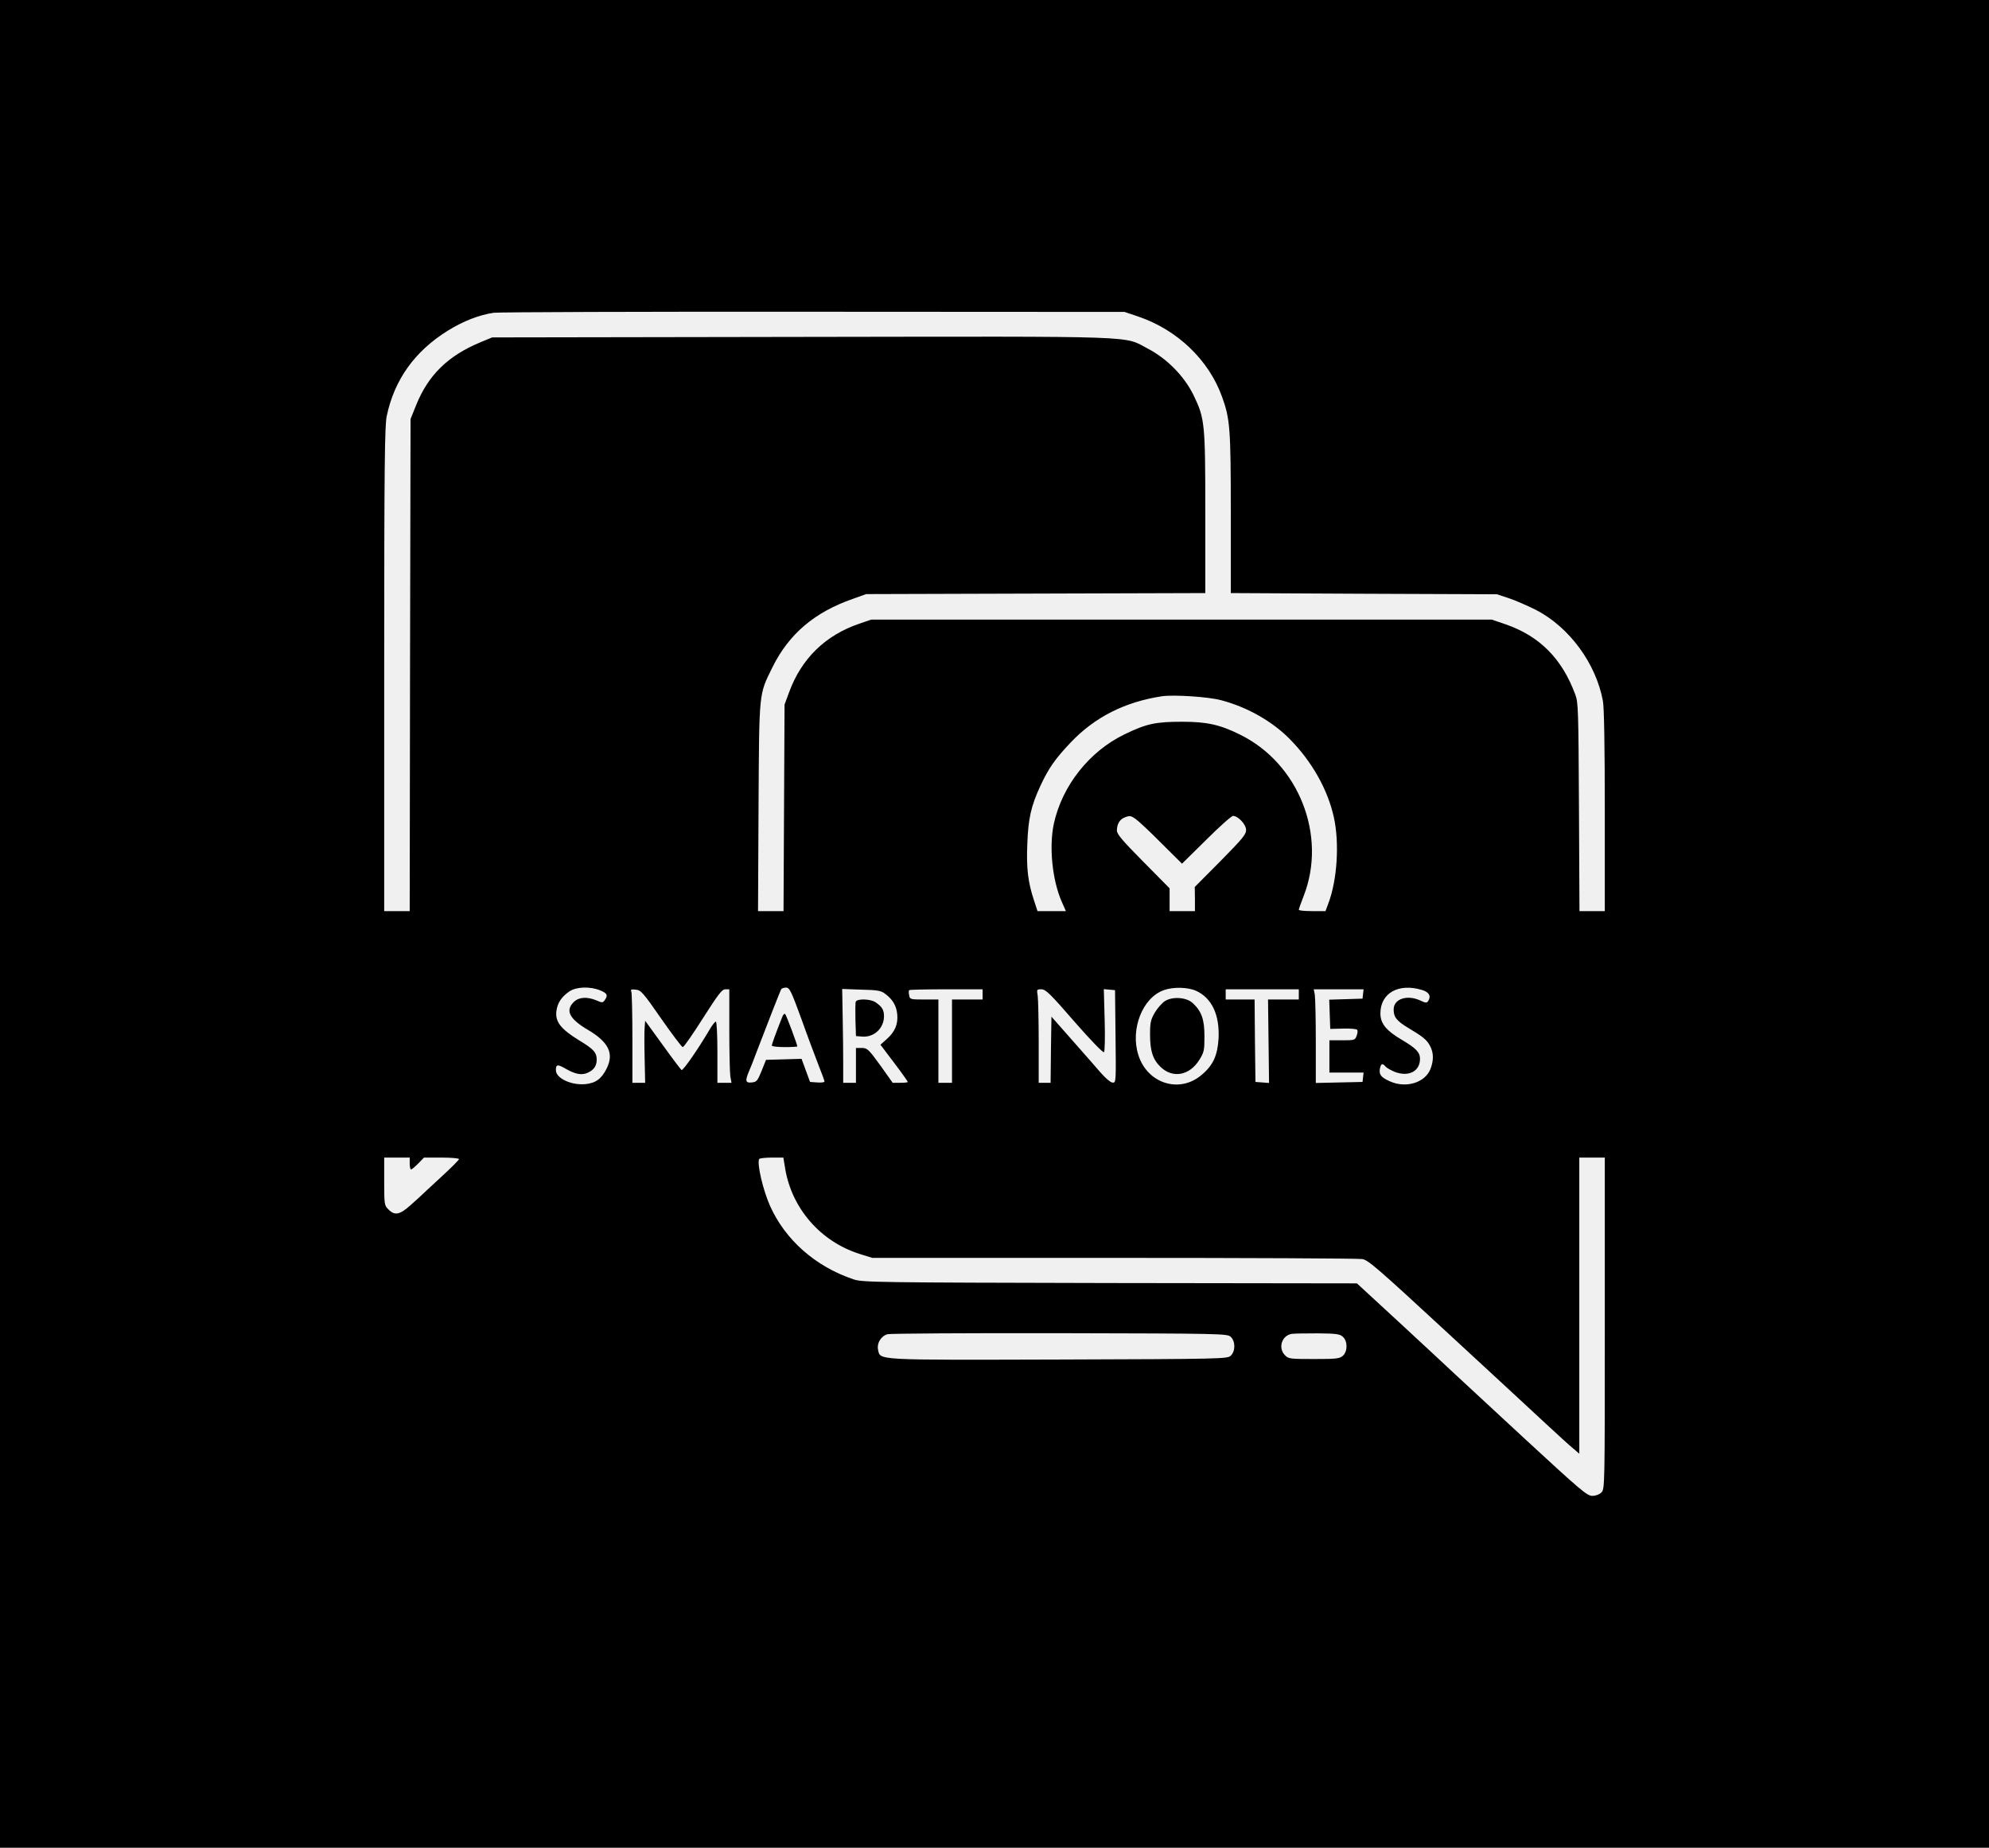
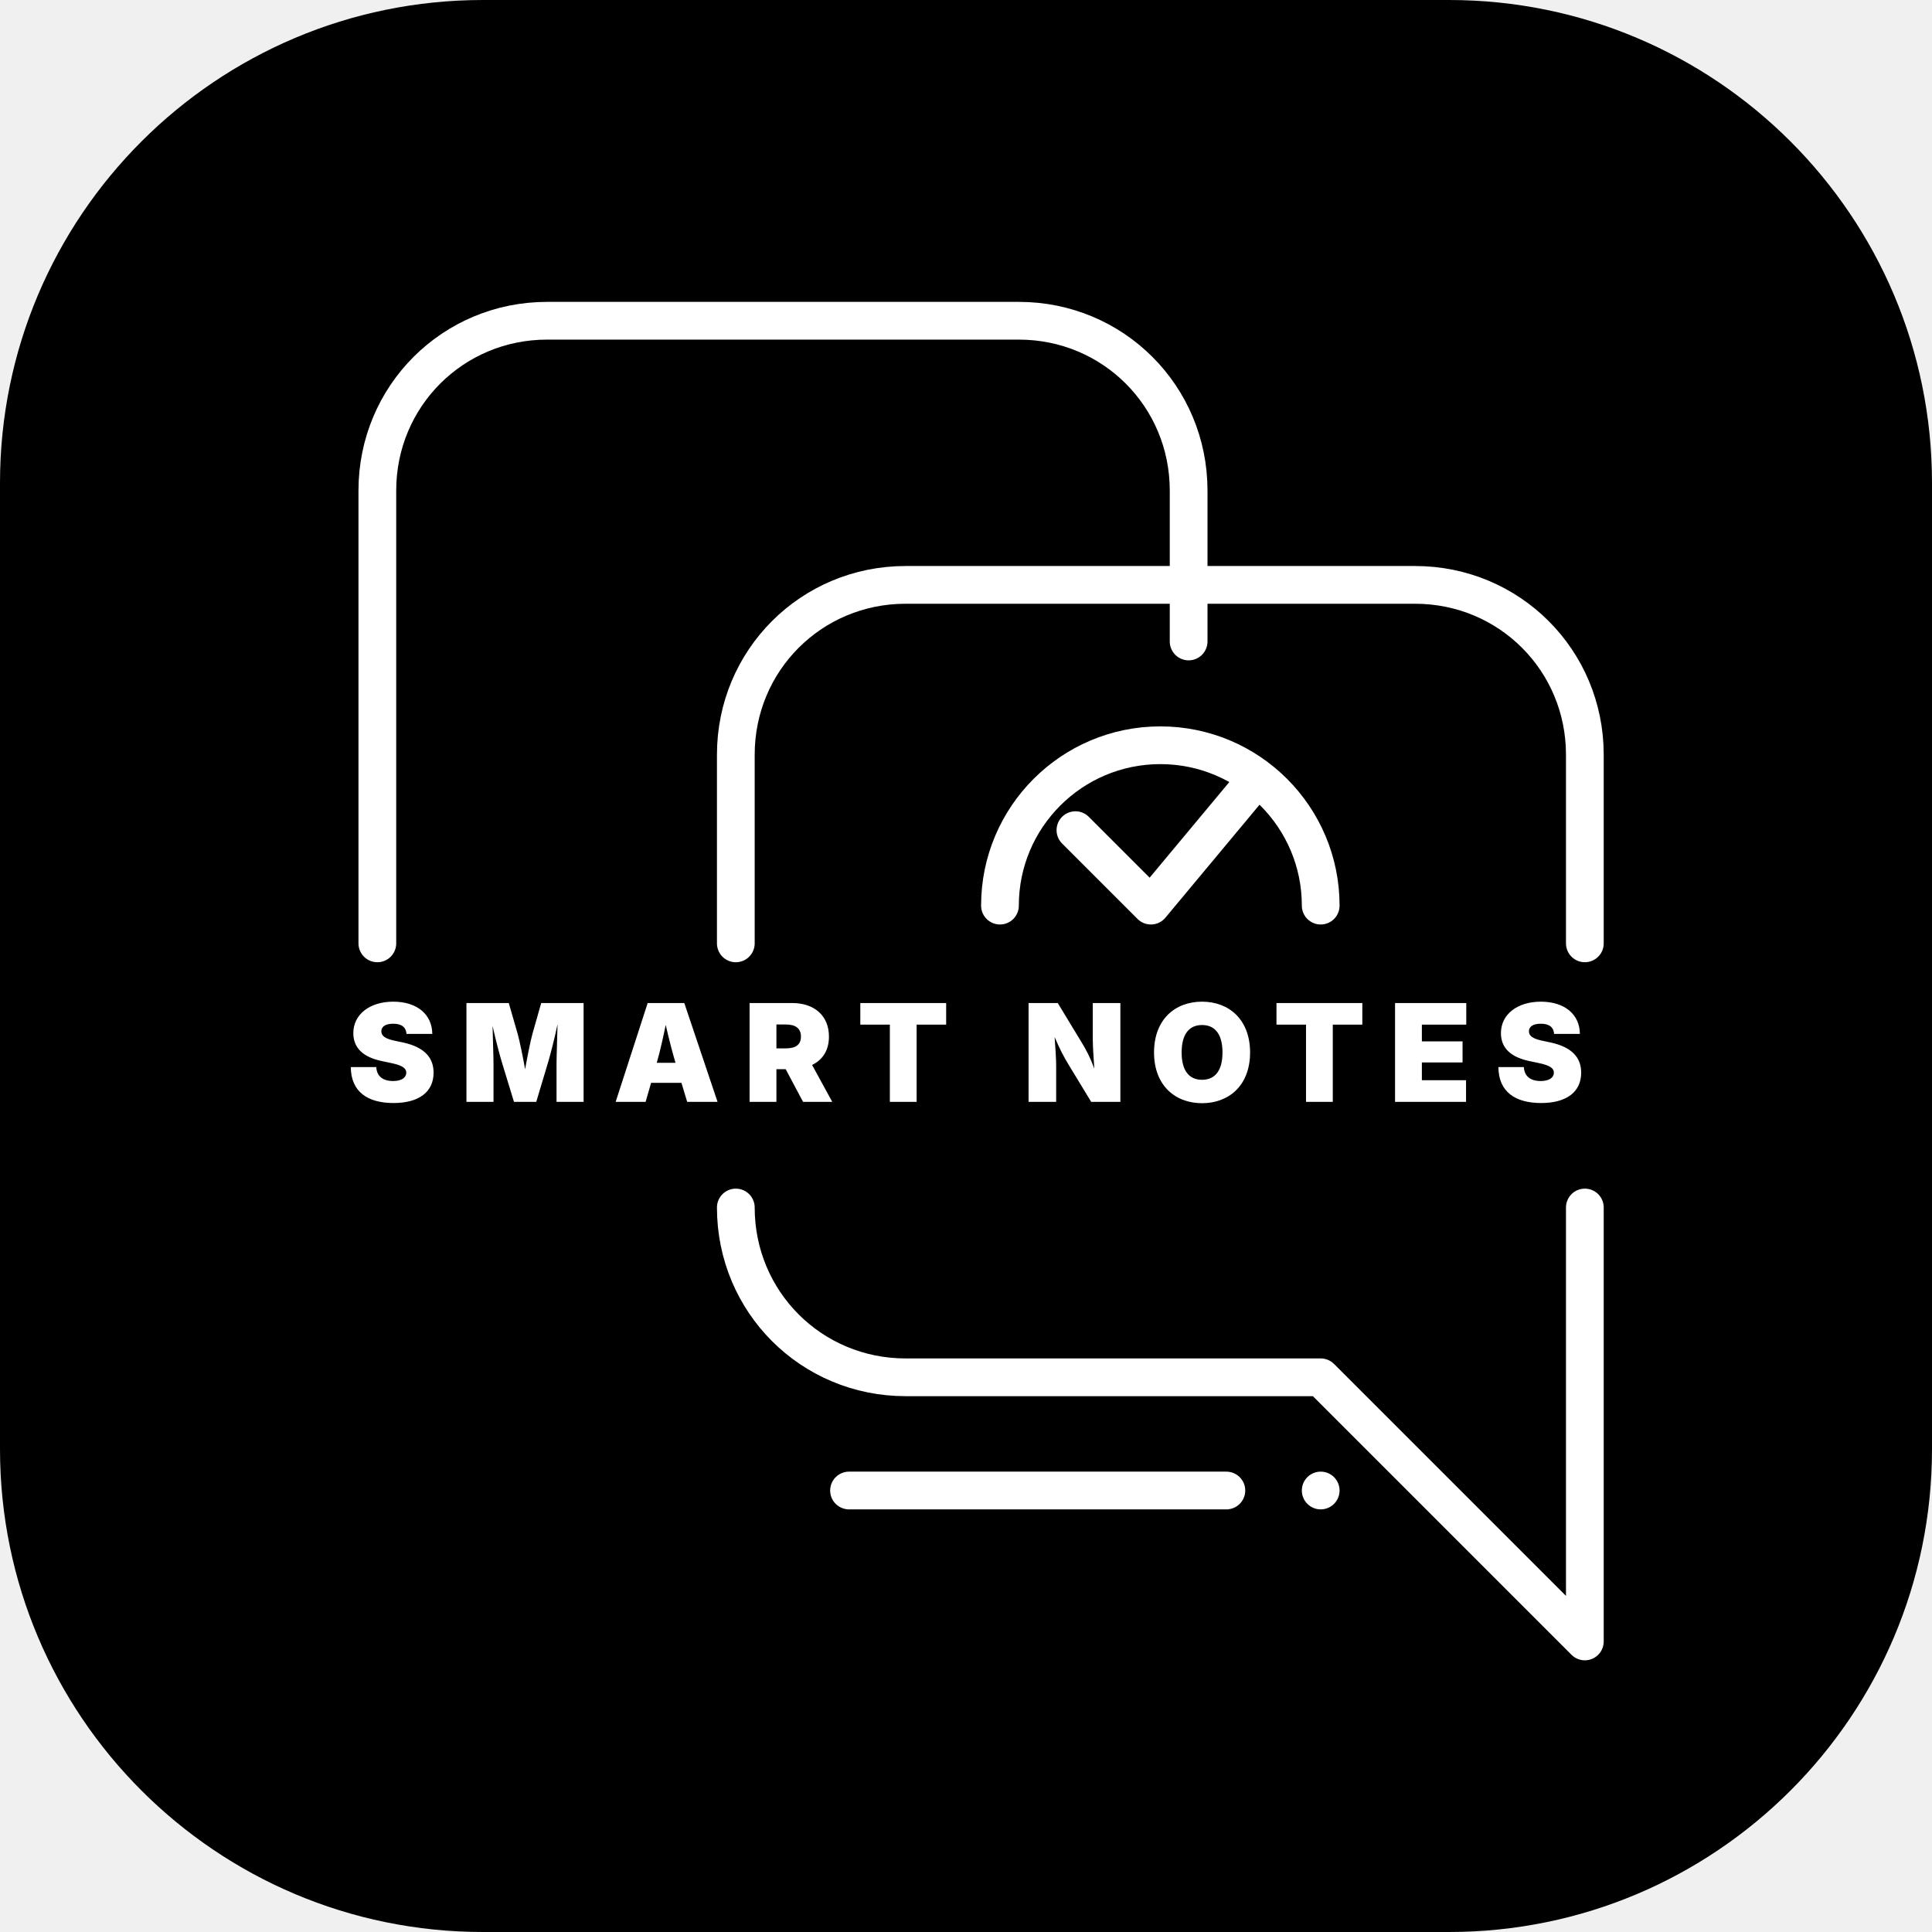
- <svg xmlns="http://www.w3.org/2000/svg" version="1.0" width="1170pt" height="1087pt" viewBox="0 0 1170 1087" preserveAspectRatio="xMidYMid meet">
-   <g transform="translate(0,1087) scale(0.1,-0.1)" fill="#000000" stroke="none">
-     <path d="M0 5435 l0 -5435 5850 0 5850 0 0 5435 0 5435 -5850 0 -5850 0 0 -5435z m6695 3573 c230 -78 415 -255 493 -471 48 -132 52 -187 52 -691 l0 -465 783 -4 782 -3 70 -23 c39 -13 110 -44 160 -69 197 -102 353 -315 394 -536 7 -39 11 -266 11 -648 l0 -588 -75 0 -74 0 -3 613 c-3 568 -4 616 -22 662 -78 211 -210 343 -409 412 l-82 28 -1825 0 -1825 0 -70 -24 c-200 -68 -341 -206 -413 -403 l-27 -73 -3 -607 -3 -608 -75 0 -75 0 3 613 c4 688 1 657 82 822 96 194 246 323 473 402 l78 28 998 3 997 3 0 472 c0 531 -3 554 -69 692 -55 112 -155 214 -267 273 -151 78 2 73 -2036 70 l-1823 -3 -70 -29 c-190 -79 -306 -193 -377 -369 l-33 -82 -3 -1447 -2 -1448 -75 0 -75 0 0 1423 c0 1203 3 1433 15 1490 45 213 164 380 358 501 92 57 184 93 271 106 28 4 874 7 1881 6 l1830 -1 80 -27z m487 -2257 c153 -40 302 -124 406 -230 130 -132 222 -296 258 -458 34 -153 20 -372 -33 -510 l-16 -43 -78 0 c-44 0 -79 3 -79 8 0 4 13 41 29 82 138 354 -29 778 -374 948 -118 59 -197 76 -340 76 -157 0 -210 -11 -340 -74 -207 -100 -367 -302 -416 -526 -29 -137 -9 -333 47 -460 l24 -54 -84 0 -83 0 -21 64 c-35 106 -45 188 -39 329 5 151 22 225 77 344 49 105 87 159 179 256 142 149 319 238 536 271 69 10 272 -3 347 -23z m-502 -699 c14 -9 82 -72 149 -140 l124 -123 142 140 c78 78 149 141 158 141 30 0 77 -50 77 -83 0 -26 -22 -52 -151 -183 l-151 -152 1 -71 0 -71 -74 0 -75 0 0 67 0 67 -155 157 c-123 124 -155 162 -155 183 0 36 16 65 43 76 32 13 39 12 67 -8z m-3150 -1008 c42 -17 48 -29 27 -58 -11 -16 -15 -16 -49 -1 -56 23 -104 19 -133 -10 -51 -50 -26 -99 84 -164 122 -72 154 -139 109 -228 -30 -60 -64 -85 -126 -91 -83 -7 -172 35 -172 82 0 36 9 37 64 5 56 -31 94 -36 129 -17 32 16 46 39 47 71 0 46 -16 64 -107 119 -105 65 -138 108 -130 170 6 48 30 84 77 116 40 27 120 30 180 6z m1185 -171 c37 -104 83 -226 101 -272 19 -47 34 -89 34 -94 0 -4 -19 -7 -42 -5 l-43 3 -25 68 -25 68 -104 -3 -105 -3 -26 -65 c-24 -59 -29 -65 -58 -68 -37 -4 -40 9 -16 66 9 20 29 71 44 112 66 173 140 361 145 370 4 6 16 10 29 10 20 0 30 -19 91 -187z m2321 168 c92 -42 139 -141 132 -280 -6 -100 -32 -158 -99 -214 -130 -112 -320 -52 -373 117 -48 152 25 337 150 381 55 20 141 18 190 -4z m1329 5 c41 -12 55 -36 36 -65 -8 -12 -14 -12 -44 2 -77 37 -157 12 -159 -49 -1 -46 16 -69 84 -110 89 -53 111 -71 130 -107 22 -41 22 -86 2 -137 -32 -80 -145 -114 -239 -71 -52 23 -64 40 -58 74 6 30 15 34 33 13 6 -8 31 -22 55 -32 82 -31 148 4 148 77 0 38 -23 62 -104 110 -94 55 -129 97 -129 157 0 120 107 180 245 138z m-4476 -168 c64 -92 121 -167 127 -168 7 0 60 77 119 170 90 141 112 170 131 170 l24 0 0 -237 c0 -131 3 -255 6 -275 l7 -38 -42 0 -41 0 0 180 c0 101 -4 180 -9 180 -5 0 -22 -21 -37 -47 -65 -111 -156 -243 -165 -238 -5 4 -55 70 -111 148 l-103 142 -3 -40 c-2 -22 -2 -104 0 -183 l3 -142 -37 0 -38 0 0 259 c0 143 -3 267 -6 276 -6 14 -1 16 26 13 30 -3 43 -17 149 -170z m1317 146 c45 -33 67 -70 72 -122 5 -59 -14 -103 -64 -147 l-35 -31 81 -107 c44 -58 80 -109 80 -112 0 -3 -20 -5 -44 -5 l-45 0 -73 103 c-69 95 -77 102 -109 102 l-34 0 0 -103 0 -102 -37 0 -38 0 0 108 c0 59 -1 183 -3 275 l-3 169 112 -4 c95 -2 117 -6 140 -24z m574 -4 l0 -30 -90 0 -90 0 0 -245 0 -245 -40 0 -40 0 0 245 0 245 -84 0 c-81 0 -84 1 -88 25 -3 13 -3 27 0 30 3 3 101 5 219 5 l213 0 0 -30z m540 -160 c95 -109 169 -185 174 -180 5 5 7 90 4 190 l-5 181 33 -3 33 -3 3 -272 c3 -268 3 -273 -17 -272 -11 0 -41 25 -70 58 -27 32 -104 119 -170 194 l-120 136 -3 -195 -2 -194 -35 0 -35 0 0 238 c0 130 -3 254 -6 275 -6 36 -6 37 22 37 25 0 52 -26 194 -190z m1320 160 l0 -30 -90 0 -91 0 3 -245 3 -246 -40 3 -40 3 -3 243 -2 242 -85 0 -85 0 0 30 0 30 215 0 215 0 0 -30z m378 3 l-3 -28 -98 -3 -98 -3 3 -86 3 -86 77 2 c42 1 79 -2 82 -8 3 -5 2 -21 -4 -35 -9 -25 -13 -26 -85 -26 l-75 0 0 -95 0 -95 101 0 100 0 -3 -27 -3 -28 -137 -3 -138 -3 0 244 c0 135 -3 259 -6 276 l-6 31 146 0 147 0 -3 -27z m-5608 -998 c0 -19 4 -35 8 -35 4 0 23 16 42 35 l34 35 103 0 c57 0 103 -4 103 -9 0 -5 -48 -53 -107 -107 -60 -55 -110 -102 -113 -105 -3 -3 -31 -29 -63 -57 -65 -59 -95 -65 -132 -27 -24 23 -25 29 -25 165 l0 140 75 0 75 0 0 -35z m2209 -32 c40 -234 208 -426 435 -499 l77 -24 1421 0 c782 0 1439 -3 1461 -7 35 -5 92 -55 500 -432 254 -234 517 -478 585 -541 68 -63 139 -128 158 -143 l34 -29 0 871 0 871 75 0 75 0 0 -975 c0 -962 0 -975 -20 -995 -12 -12 -33 -20 -54 -20 -30 0 -69 33 -397 336 -200 185 -389 360 -419 388 -30 29 -170 158 -311 289 l-257 237 -1453 2 c-1387 3 -1457 4 -1509 22 -223 75 -400 231 -490 431 -42 94 -79 253 -64 277 3 4 36 8 74 8 l68 0 11 -67z m2620 -987 c29 -26 29 -86 0 -112 -20 -18 -54 -19 -1010 -22 -1093 -3 -1050 -5 -1064 58 -8 38 17 80 56 91 13 4 468 7 1010 6 955 -2 988 -3 1008 -21z m660 0 c29 -26 29 -86 0 -112 -19 -17 -38 -19 -170 -19 -140 0 -150 1 -170 22 -43 43 -19 117 40 126 14 2 83 3 152 3 110 -1 130 -4 148 -20z" />
-     <path d="M4600 4884 c-42 -107 -60 -158 -60 -165 0 -5 34 -9 75 -9 41 0 75 2 75 4 0 12 -64 182 -71 190 -5 5 -13 -3 -19 -20z" />
-     <path d="M6853 4981 c-17 -11 -44 -41 -60 -68 -24 -42 -28 -58 -28 -128 0 -97 16 -147 61 -191 72 -70 171 -52 229 41 28 45 30 56 30 139 0 99 -17 147 -69 195 -36 34 -118 40 -163 12z" />
-     <path d="M5034 4977 c-3 -8 -3 -56 -2 -108 l3 -94 34 -3 c71 -7 131 48 131 120 0 37 -12 56 -50 82 -30 20 -108 22 -116 3z" />
-   </g>
+ <svg xmlns="http://www.w3.org/2000/svg" viewBox="0 0 512 512" fill="none">
+   <rect width="512" height="512" rx="128" fill="#000000" />
+   <path d="M 100 250 L 100 130 C 100 105, 120 85, 145 85 L 270 85 C 295 85, 315 105, 315 130 L 315 170" stroke="#FFFFFF" stroke-width="10" stroke-linecap="round" stroke-linejoin="round" fill="none" />
+   <path d="M 195 250 L 195 200 C 195 175, 215 155, 240 155 L 375 155 C 400 155, 420 175, 420 200 L 420 250" stroke="#FFFFFF" stroke-width="10" stroke-linecap="round" stroke-linejoin="round" fill="none" />
+   <path d="M 265 240 A 38 38 0 1 1 350 240" stroke="#FFFFFF" stroke-width="10" stroke-linecap="round" fill="none" />
+   <path d="M 285 220 L 305 240 L 330 210" stroke="#FFFFFF" stroke-width="10" stroke-linecap="round" stroke-linejoin="round" fill="none" />
+   <text x="256" y="292" fill="#FFFFFF" font-family="system-ui, -apple-system, sans-serif" font-size="36" font-weight="900" letter-spacing="6" text-anchor="middle">SMART NOTES</text>
+   <path d="M 195 320 C 195 345, 215 365, 240 365 L 350 365 L 420 435 L 420 320" stroke="#FFFFFF" stroke-width="10" stroke-linecap="round" stroke-linejoin="round" fill="none" />
+   <line x1="225" y1="395" x2="325" y2="395" stroke="#FFFFFF" stroke-width="10" stroke-linecap="round" />
+   <circle cx="350" cy="395" r="5" fill="#FFFFFF" />
</svg>
